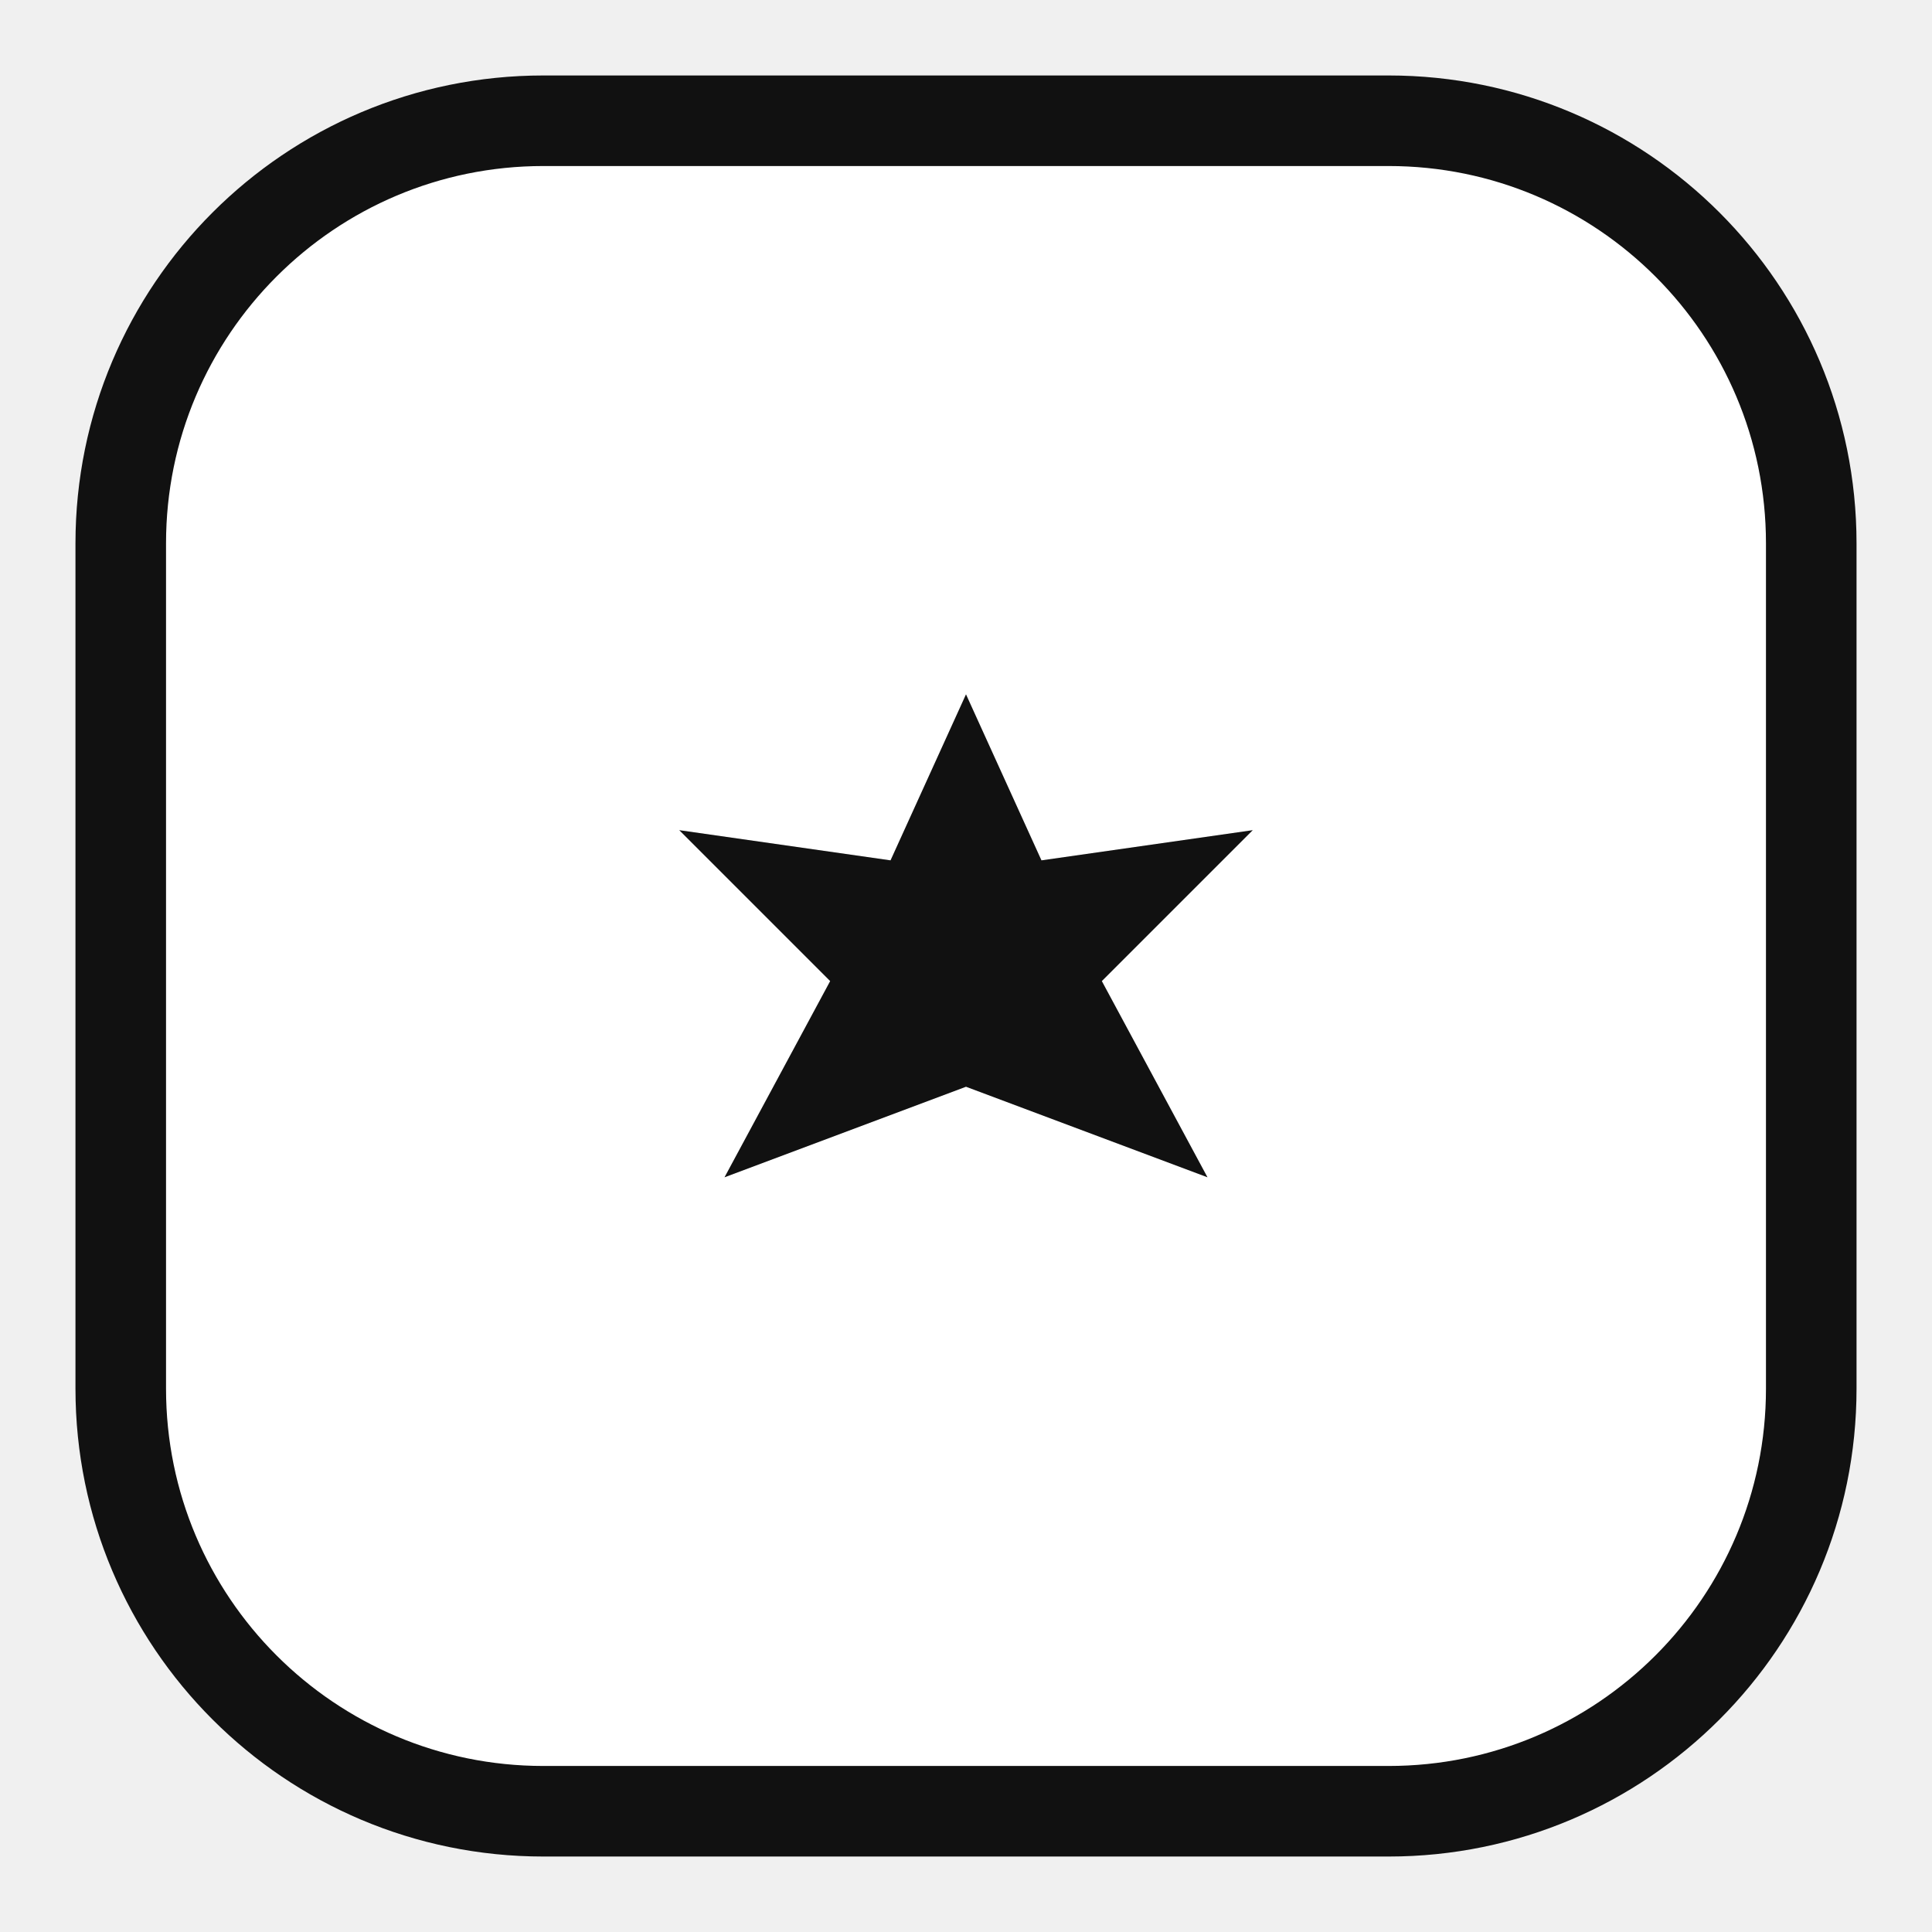
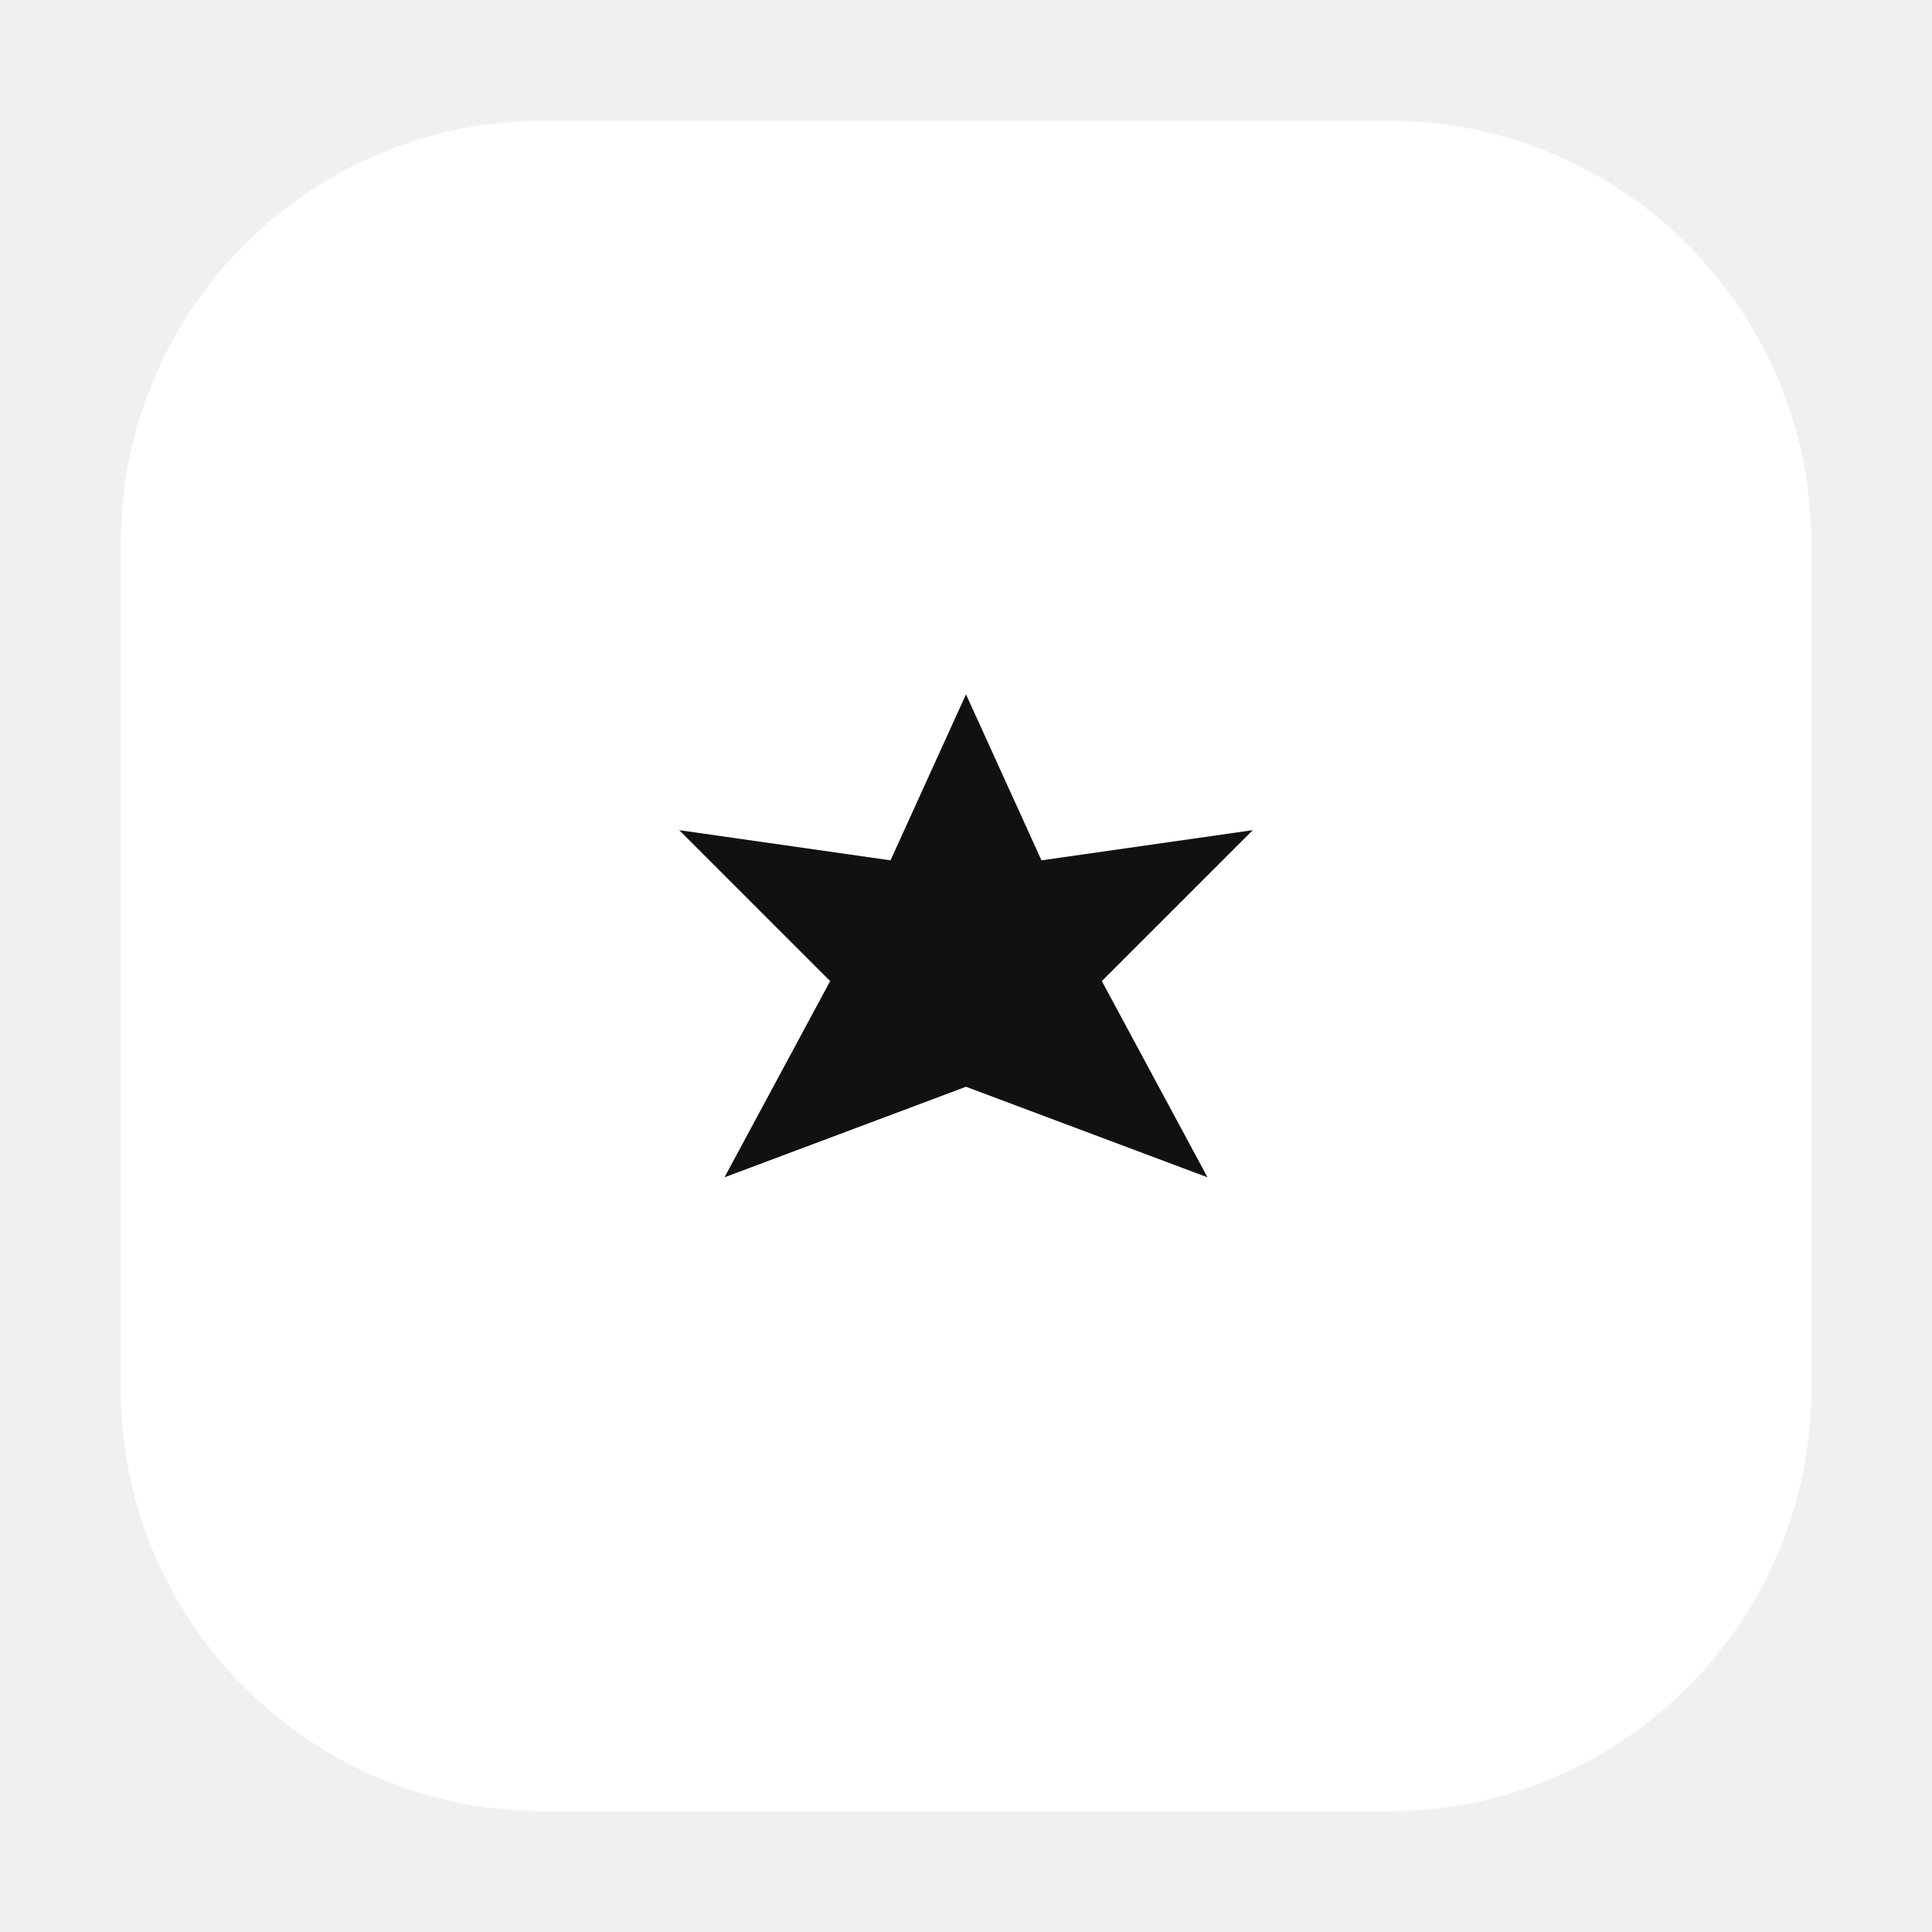
<svg xmlns="http://www.w3.org/2000/svg" width="16" height="16" viewBox="0 0 128 128" fill="none">
-   <rect x="8" y="8" width="112" height="112" rx="28" fill="#fff" stroke="#111" stroke-width="6" />
+   <rect x="8" y="8" width="112" height="112" rx="28" fill="#fff" />
  <path d="M64 46 L69 57 L83 55 L73 65 L80 78 L64 72 L48 78 L55 65 L45 55 L59 57 Z" fill="#111" />
</svg>
